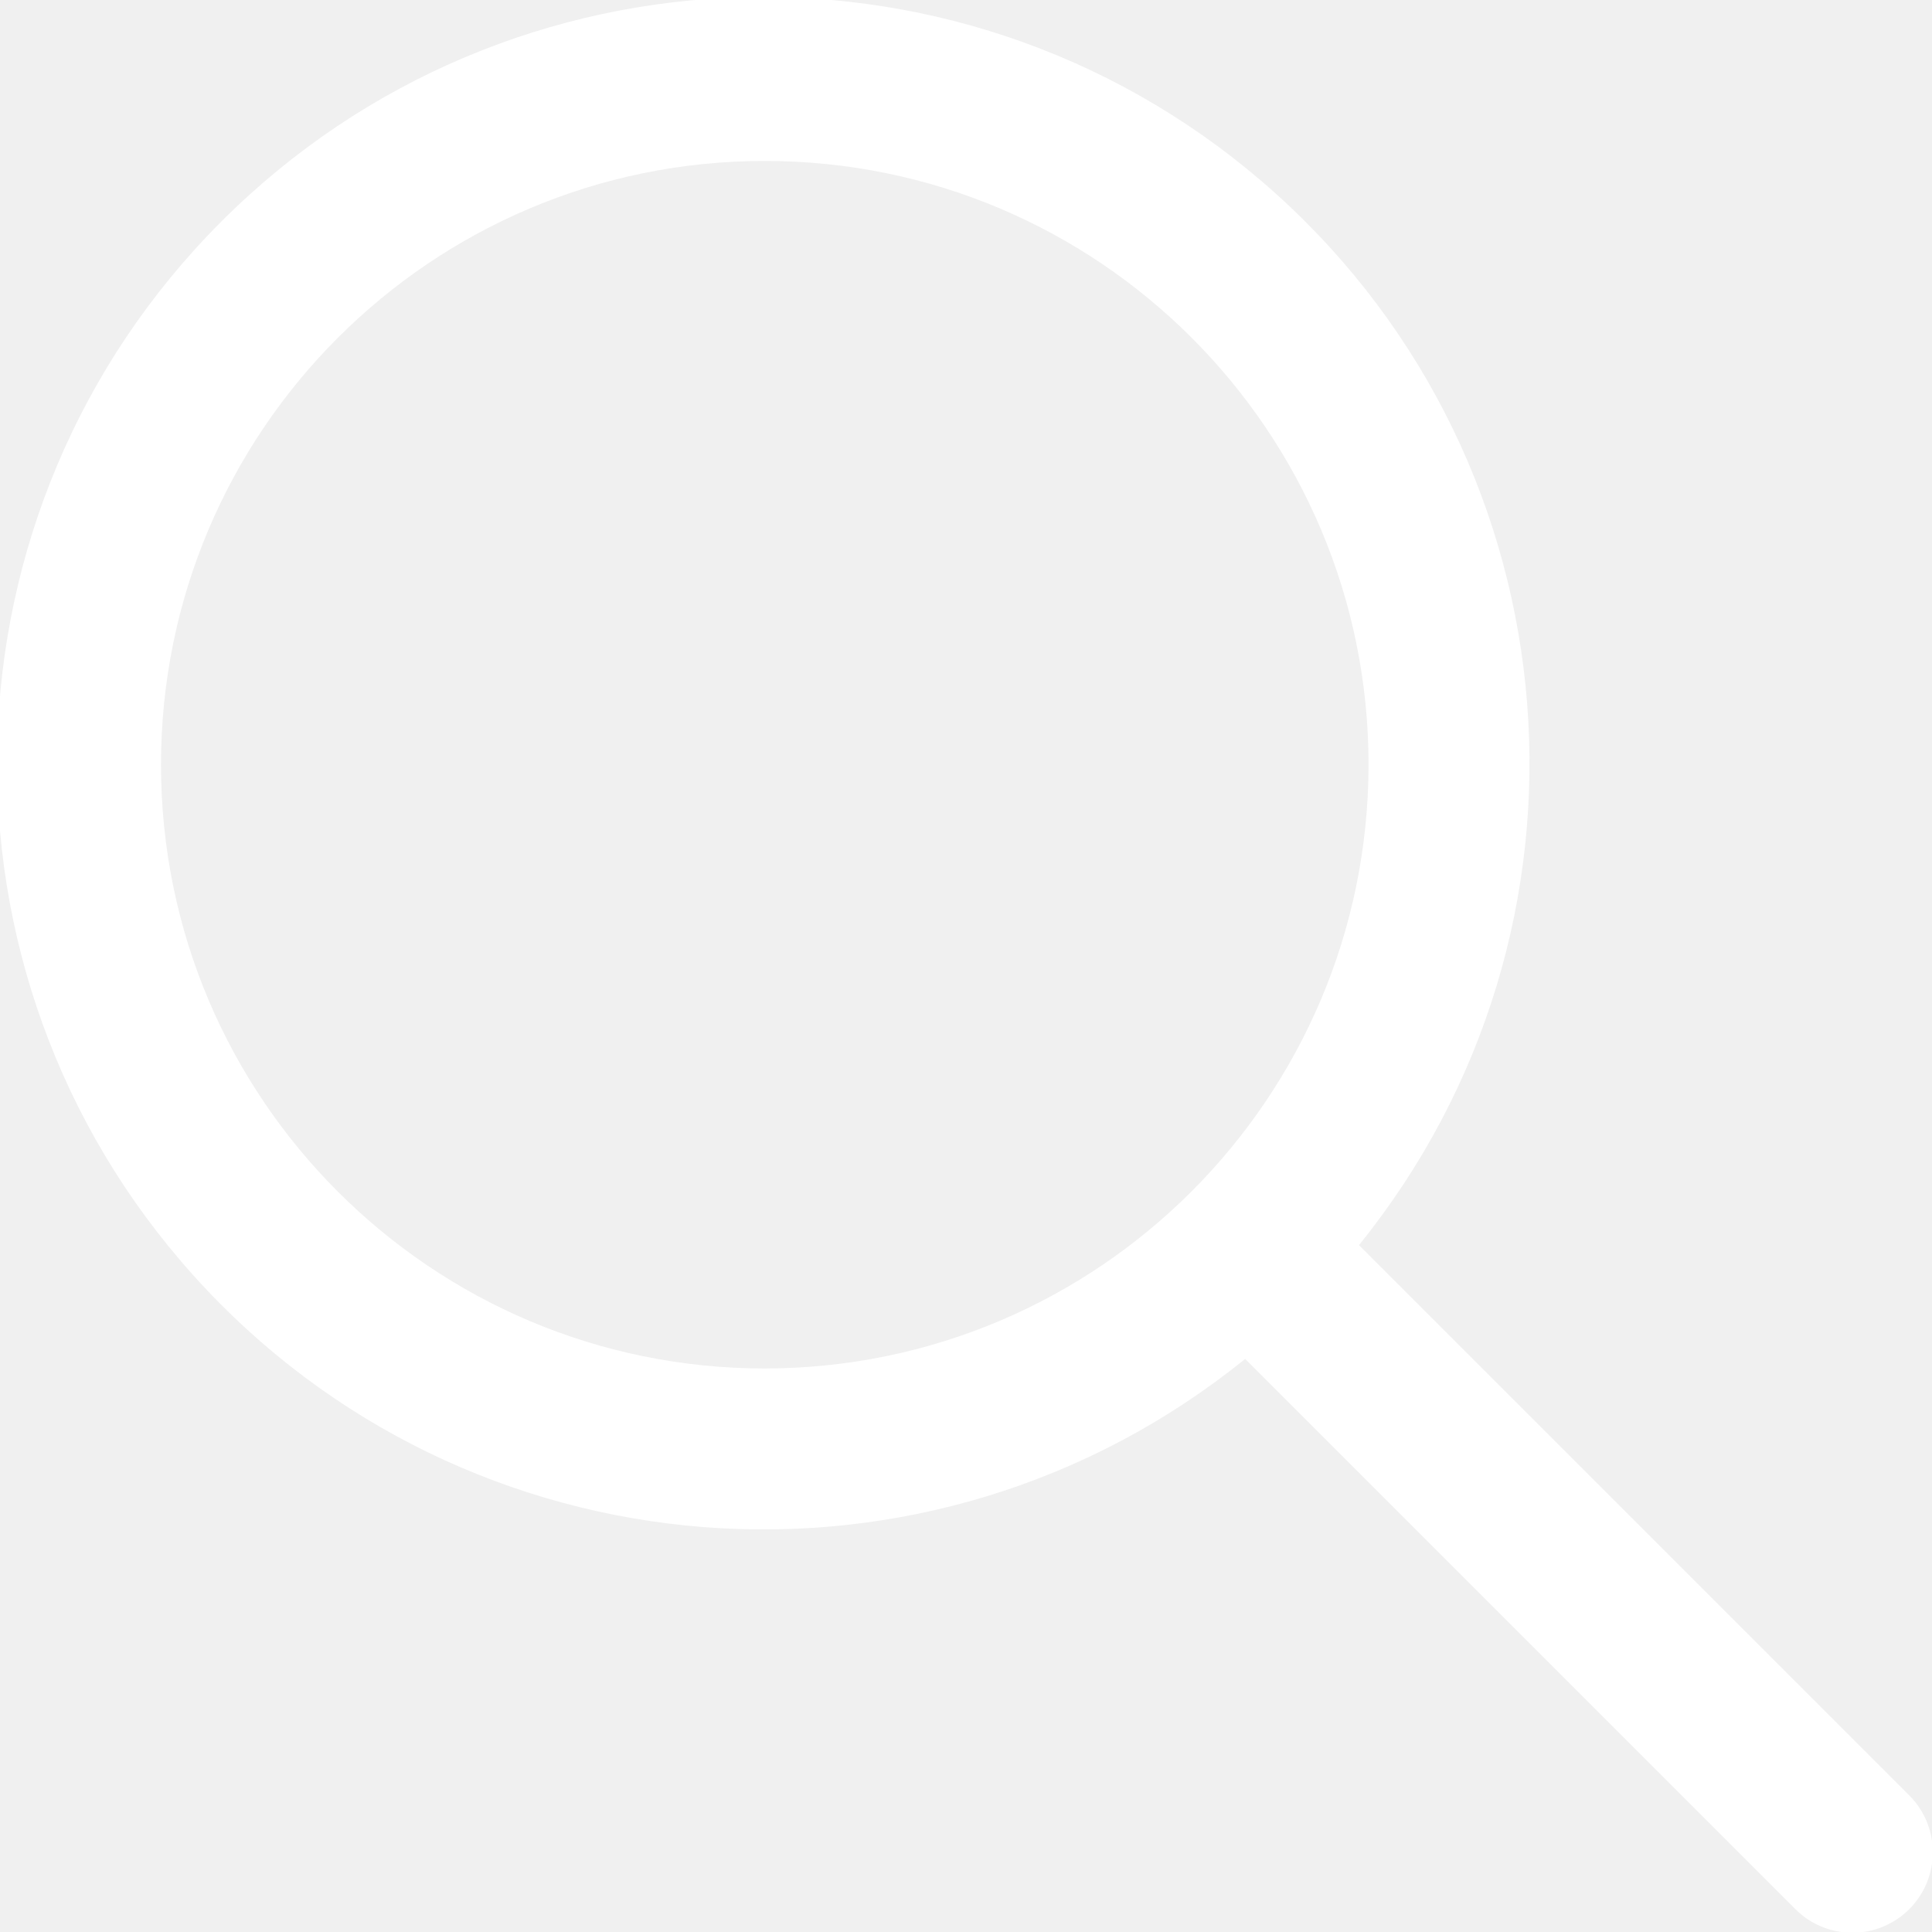
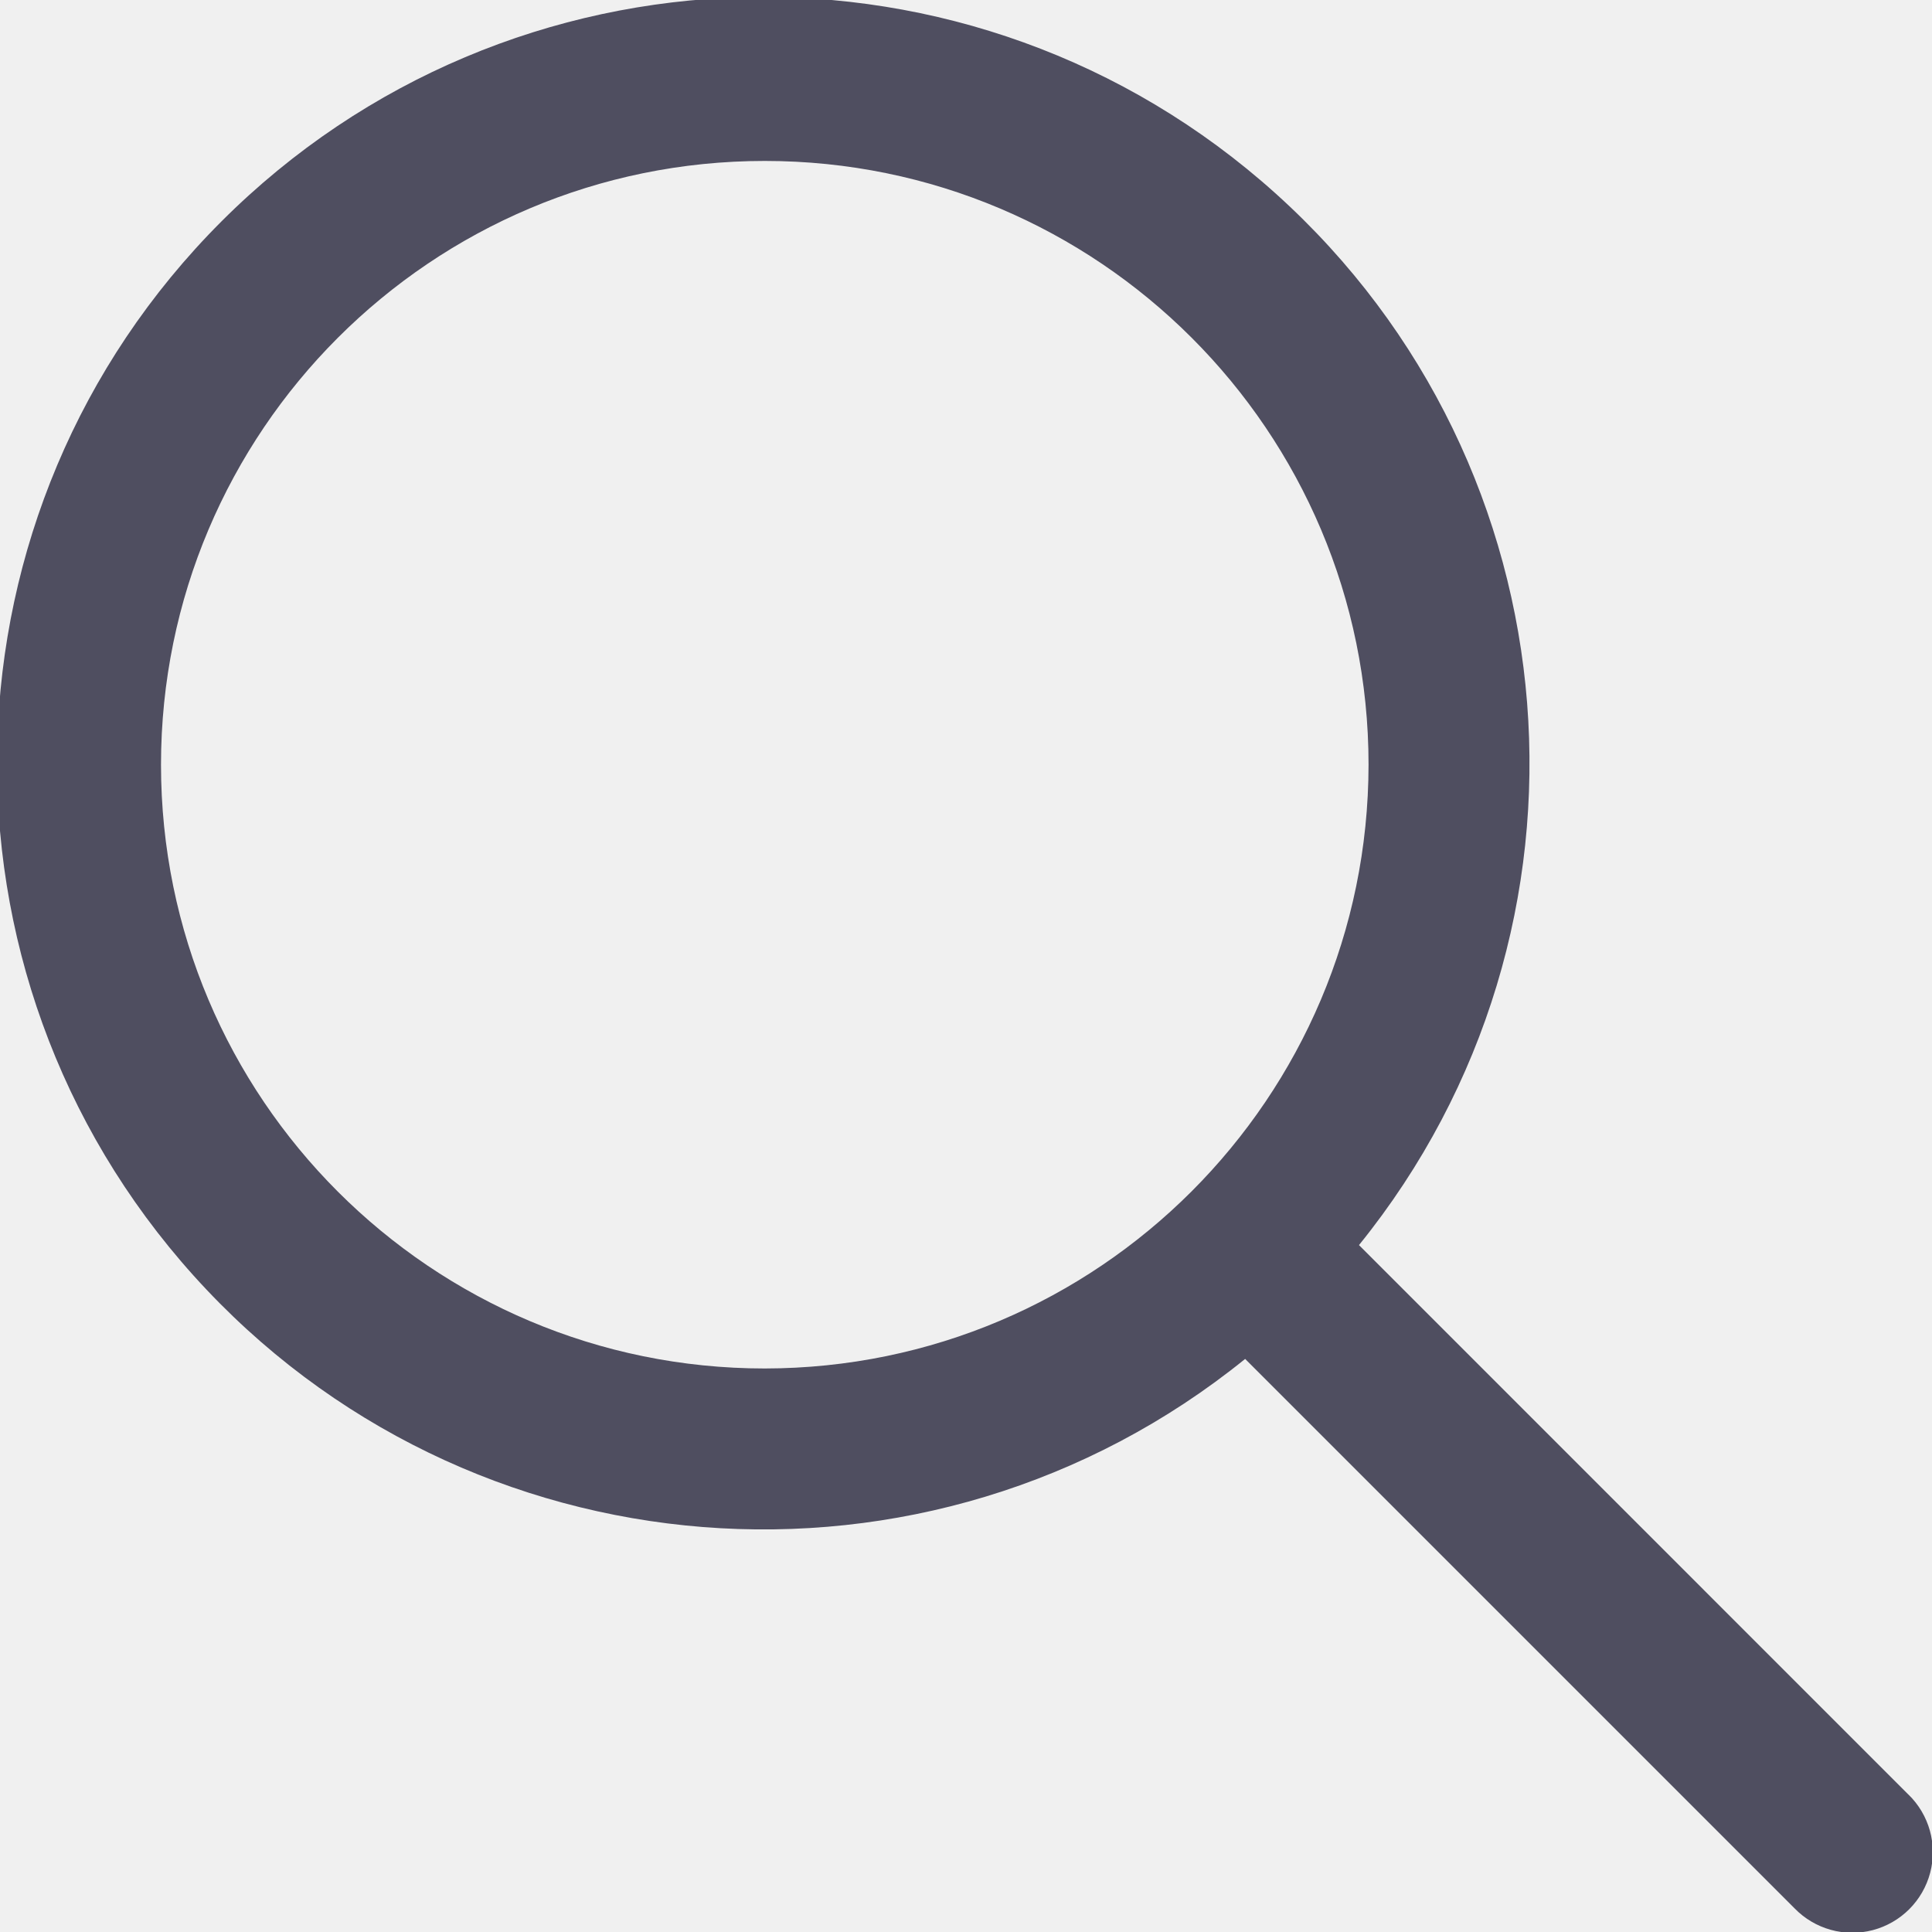
<svg xmlns="http://www.w3.org/2000/svg" width="30.719" height="30.719" viewBox="0 0 30.719 30.719">
  <g id="loupe" transform="translate(0 -0.003)">
    <g id="Group_1" data-name="Group 1" transform="translate(0 0.003)">
-       <path id="Path_10" data-name="Path 10" d="M30.344,28.537,21.608,19.8a12.183,12.183,0,1,0-1.81,1.81l8.736,8.736a1.28,1.28,0,1,0,1.81-1.81ZM12.16,21.762a9.6,9.6,0,1,1,9.6-9.6A9.61,9.61,0,0,1,12.16,21.762Z" transform="translate(0 -0.003)" fill="#fff" />
+       <path id="Path_10" data-name="Path 10" d="M30.344,28.537,21.608,19.8a12.183,12.183,0,1,0-1.81,1.81l8.736,8.736a1.28,1.28,0,1,0,1.81-1.81ZM12.16,21.762a9.6,9.6,0,1,1,9.6-9.6A9.61,9.61,0,0,1,12.16,21.762Z" transform="translate(0 -0.003)" fill="#4f4e60" />
    </g>
  </g>
</svg>
